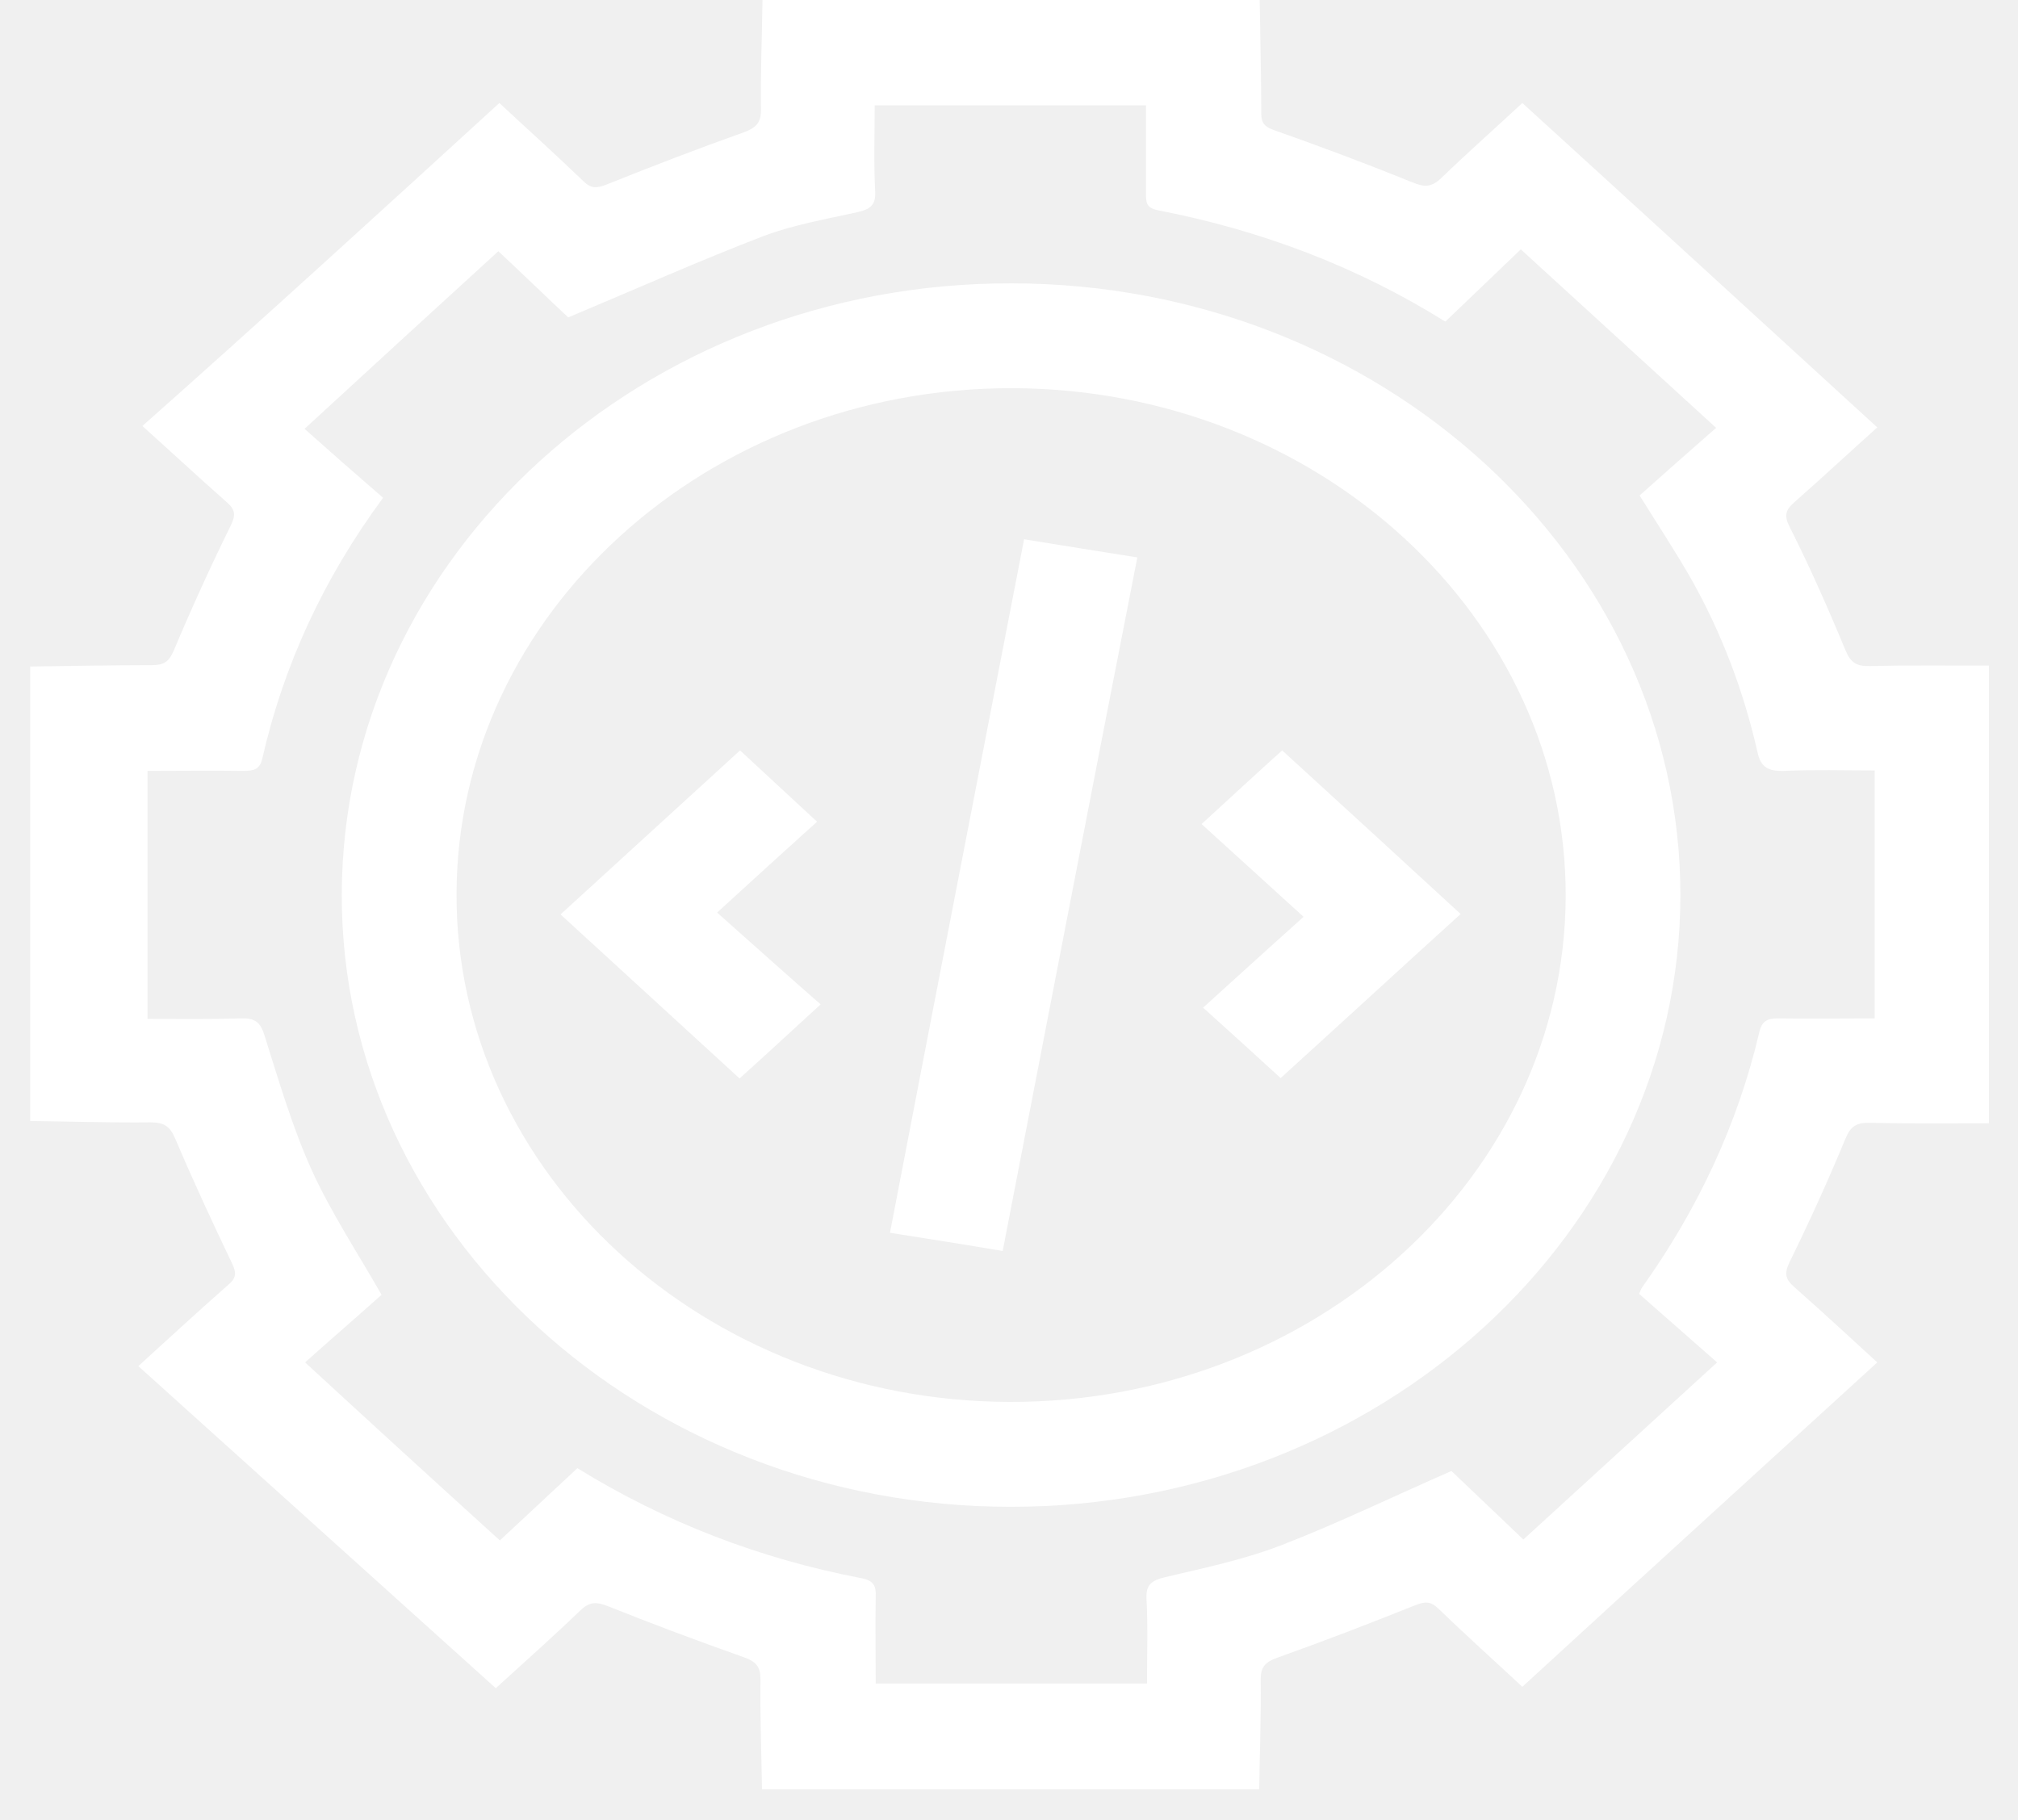
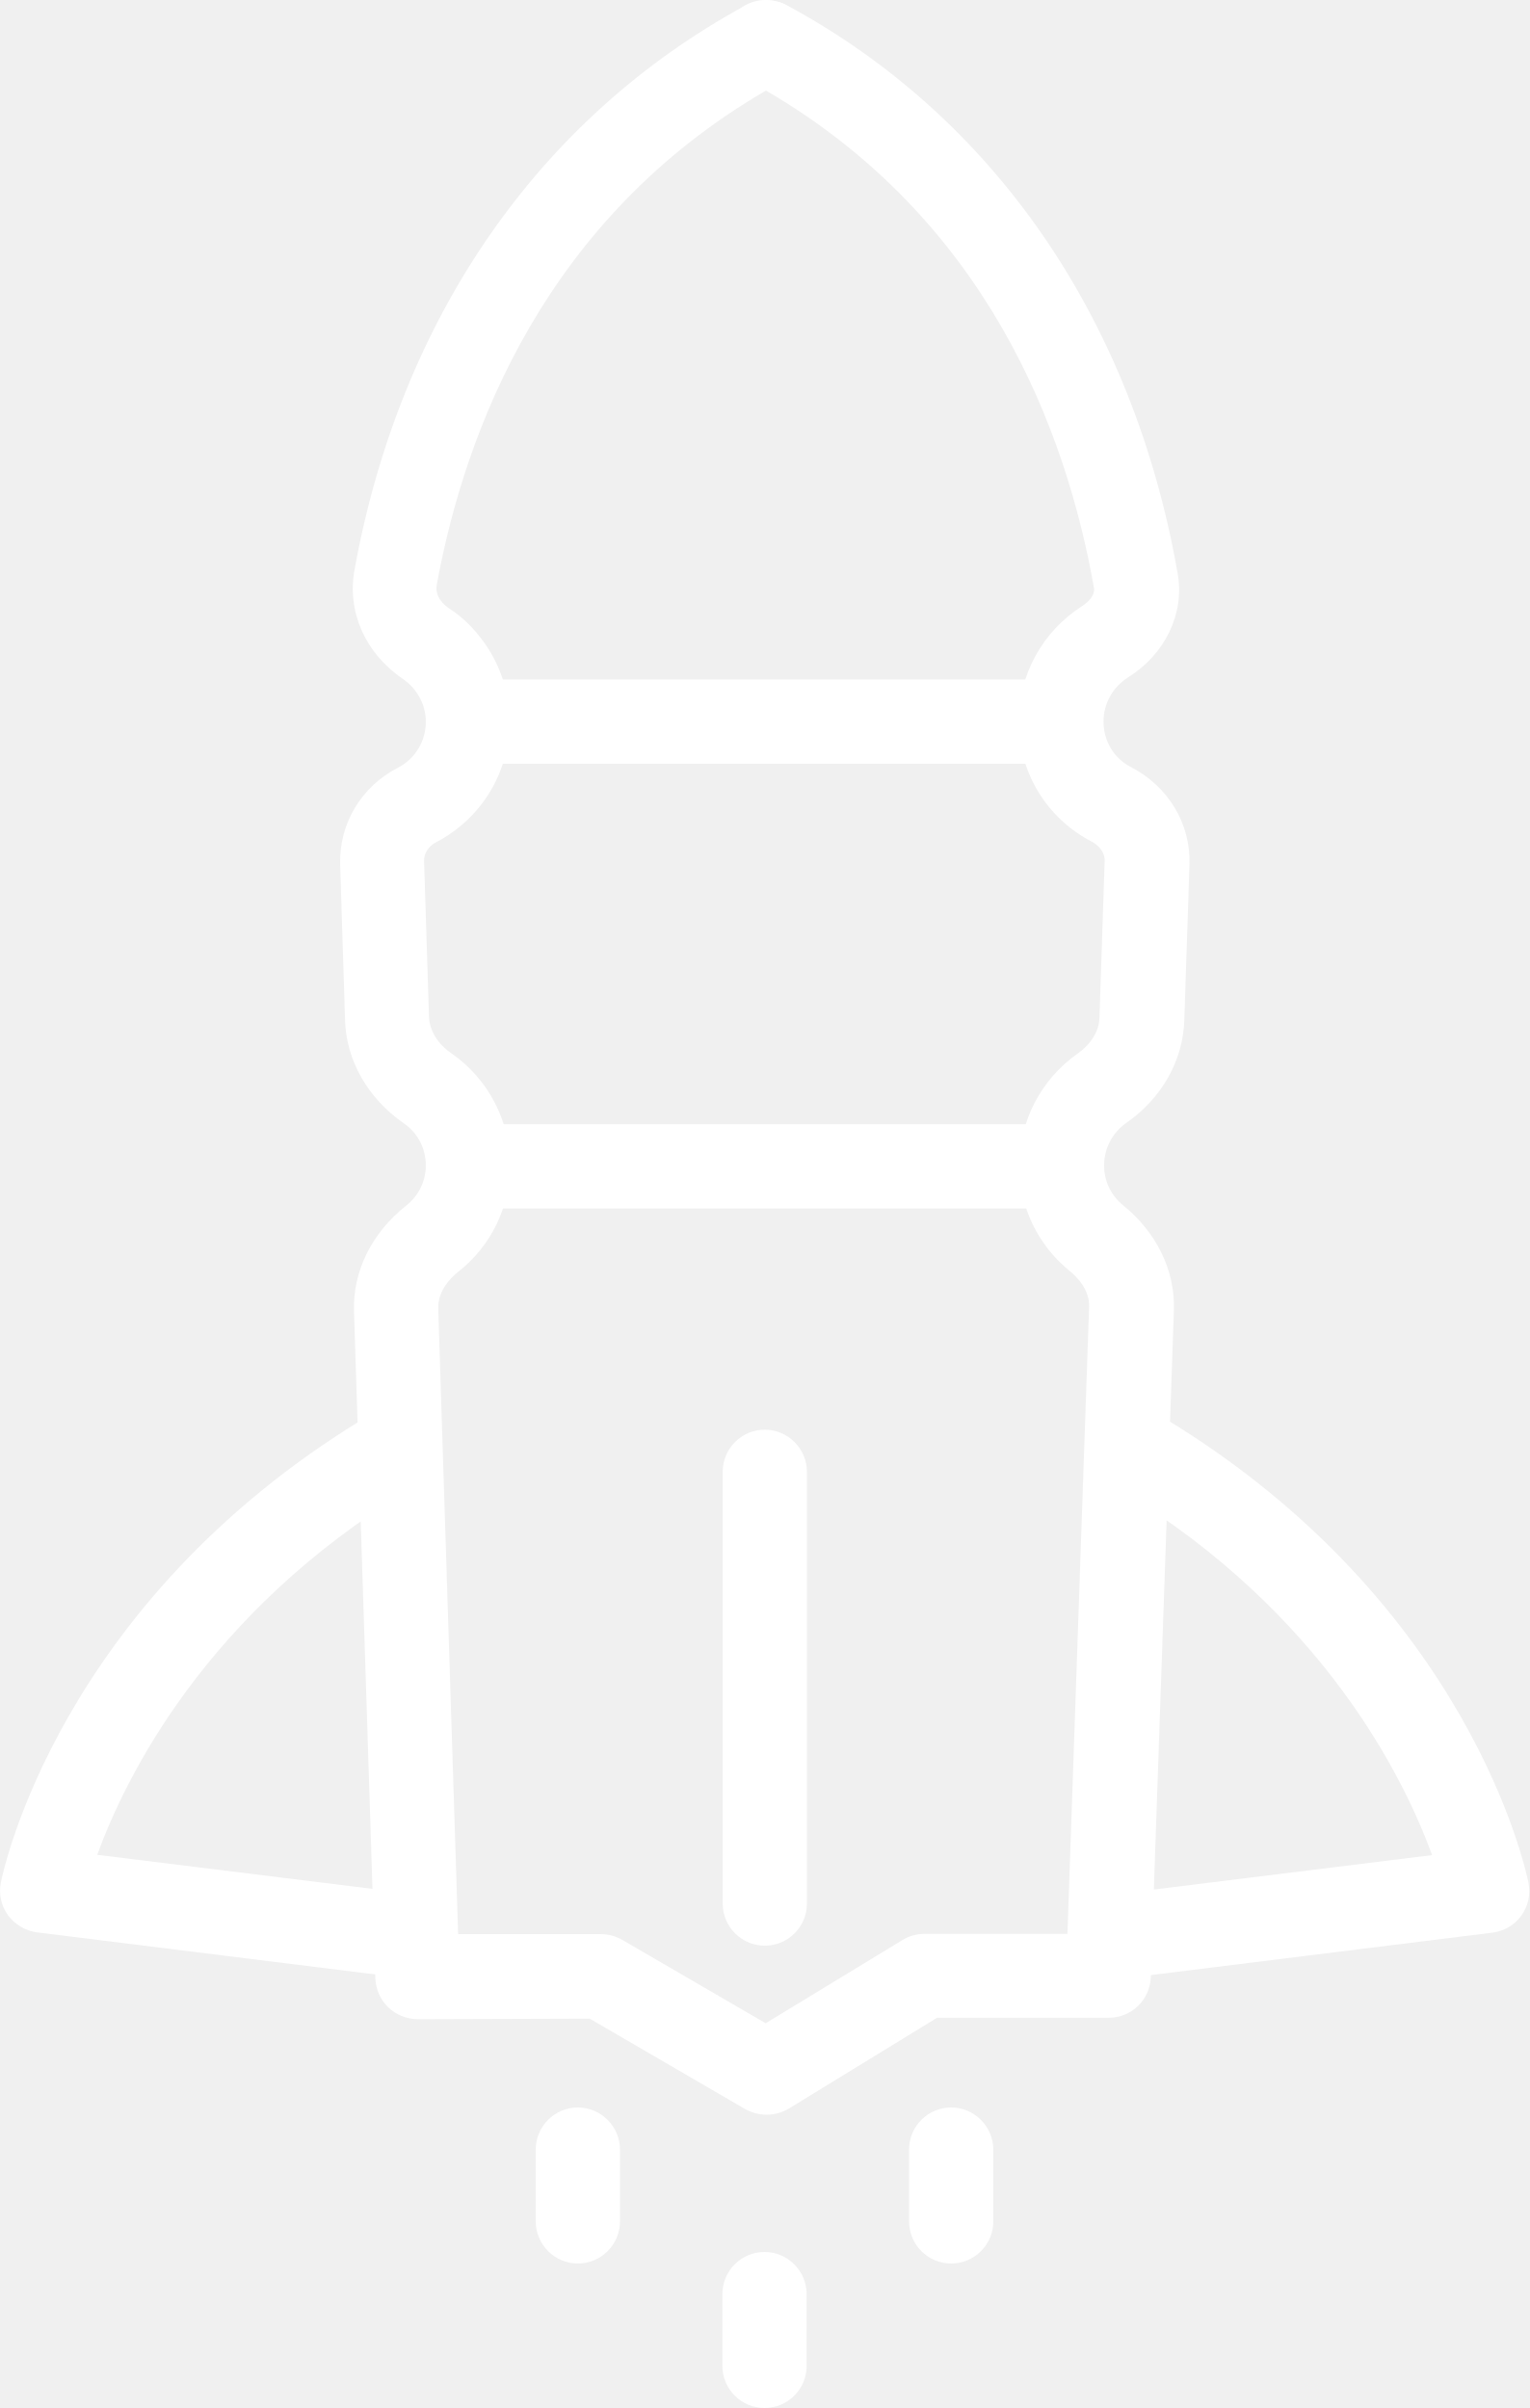
- <svg xmlns="http://www.w3.org/2000/svg" width="61" height="55" viewBox="0 0 61 55" fill="none">
-   <path d="M23.049 0C28.059 0 33.069 0 38.078 0C38.094 1.141 38.125 2.283 38.125 3.424C38.125 3.72 38.217 3.833 38.541 3.945C39.944 4.439 41.331 4.96 42.687 5.51C43.057 5.665 43.273 5.665 43.566 5.383C44.398 4.58 45.262 3.819 46.017 3.114C49.624 6.397 53.169 9.652 56.746 12.921C55.944 13.64 55.112 14.415 54.248 15.176C53.971 15.415 53.925 15.585 54.094 15.923C54.711 17.148 55.266 18.403 55.79 19.671C55.944 20.037 56.129 20.15 56.53 20.136C57.717 20.108 58.904 20.122 60.122 20.122C60.122 24.758 60.122 29.323 60.122 33.959C58.904 33.959 57.717 33.973 56.53 33.945C56.129 33.931 55.944 34.044 55.79 34.41C55.266 35.678 54.696 36.932 54.094 38.158C53.925 38.51 53.971 38.679 54.248 38.919C55.112 39.68 55.96 40.469 56.746 41.188C53.154 44.471 49.593 47.712 46.017 50.995C45.2 50.234 44.321 49.445 43.474 48.627C43.242 48.402 43.073 48.416 42.78 48.529C41.408 49.078 40.021 49.614 38.633 50.107C38.233 50.248 38.109 50.403 38.109 50.769C38.125 51.883 38.078 52.981 38.063 54.095C33.053 54.095 28.043 54.095 23.033 54.095C23.018 52.981 22.972 51.883 22.987 50.769C22.987 50.389 22.864 50.234 22.463 50.093C21.107 49.614 19.75 49.107 18.409 48.571C18.024 48.416 17.823 48.416 17.53 48.698C16.698 49.501 15.835 50.262 14.987 51.037C11.364 47.768 7.788 44.555 4.181 41.3C5.152 40.413 6.031 39.609 6.909 38.834C7.156 38.623 7.141 38.468 7.017 38.2C6.416 36.946 5.83 35.678 5.291 34.41C5.137 34.058 4.967 33.931 4.551 33.931C3.333 33.945 2.131 33.903 0.913 33.889C0.913 29.309 0.913 24.729 0.913 20.15C2.146 20.136 3.379 20.108 4.597 20.108C4.967 20.108 5.106 19.995 5.245 19.685C5.784 18.403 6.355 17.148 6.971 15.895C7.125 15.585 7.125 15.415 6.848 15.176C5.969 14.401 5.106 13.598 4.304 12.879C7.973 9.624 11.518 6.383 15.095 3.114C15.912 3.875 16.79 4.664 17.638 5.481C17.869 5.707 18.039 5.693 18.332 5.58C19.704 5.03 21.091 4.495 22.479 4.002C22.864 3.861 23.003 3.706 23.003 3.325C22.987 2.212 23.033 1.113 23.049 0ZM51.875 12.935C49.886 11.118 47.975 9.37 45.971 7.539C45.246 8.229 44.475 8.976 43.689 9.723C41.023 8.06 38.125 6.961 34.995 6.355C34.641 6.285 34.641 6.101 34.641 5.862C34.641 4.974 34.641 4.086 34.641 3.185C31.866 3.185 29.169 3.185 26.44 3.185C26.44 4.072 26.409 4.946 26.456 5.805C26.471 6.186 26.317 6.327 25.931 6.411C24.976 6.623 24.005 6.792 23.095 7.13C21.153 7.877 19.257 8.722 17.176 9.596C16.544 9.004 15.773 8.257 15.064 7.595C13.106 9.384 11.195 11.132 9.206 12.964C9.946 13.626 10.748 14.33 11.58 15.049C9.792 17.473 8.574 20.093 7.927 22.94C7.85 23.264 7.665 23.306 7.356 23.306C6.401 23.292 5.445 23.306 4.458 23.306C4.458 25.828 4.458 28.294 4.458 30.803C5.43 30.803 6.355 30.817 7.279 30.788C7.711 30.774 7.865 30.901 7.989 31.282C8.42 32.648 8.821 34.029 9.407 35.34C9.992 36.636 10.794 37.848 11.534 39.144C10.794 39.807 9.977 40.511 9.222 41.188C11.195 43.005 13.106 44.752 15.11 46.57C15.866 45.866 16.652 45.133 17.453 44.386C20.105 46.021 22.956 47.12 26.039 47.712C26.409 47.782 26.486 47.951 26.471 48.261C26.456 49.135 26.471 50.008 26.471 50.896C29.246 50.896 31.943 50.896 34.672 50.896C34.672 50.008 34.703 49.163 34.656 48.318C34.641 47.923 34.795 47.782 35.211 47.683C36.398 47.402 37.616 47.148 38.741 46.711C40.452 46.049 42.102 45.246 43.874 44.471C44.553 45.119 45.323 45.852 46.048 46.542C48.021 44.738 49.932 42.991 51.905 41.188C51.135 40.511 50.333 39.807 49.547 39.116C49.593 39.017 49.609 38.961 49.639 38.919C51.335 36.538 52.538 33.959 53.185 31.183C53.262 30.887 53.401 30.788 53.724 30.788C54.696 30.803 55.682 30.788 56.669 30.788C56.669 28.266 56.669 25.8 56.669 23.292C55.728 23.292 54.834 23.264 53.925 23.306C53.431 23.32 53.216 23.179 53.123 22.729C52.707 20.897 52.044 19.135 51.104 17.473C50.626 16.641 50.087 15.824 49.562 14.979C50.333 14.288 51.119 13.598 51.875 12.935Z" fill="white" />
-   <path d="M50.795 27.067C50.78 37.254 41.7 45.554 30.555 45.554C19.395 45.554 10.3 37.212 10.331 27.024C10.362 16.823 19.457 8.537 30.586 8.566C41.731 8.58 50.795 16.879 50.795 27.067ZM30.509 42.383C39.743 42.411 47.296 35.549 47.327 27.109C47.358 18.669 39.851 11.764 30.617 11.736C21.384 11.708 13.83 18.57 13.8 27.01C13.769 35.451 21.276 42.355 30.509 42.383Z" fill="white" />
-   <path d="M30.309 37.819C29.137 37.621 28.058 37.452 26.902 37.269C28.243 30.28 29.6 23.32 30.956 16.303C32.097 16.486 33.207 16.669 34.379 16.852C33.007 23.855 31.666 30.816 30.309 37.819Z" fill="white" />
-   <path d="M24.698 24.842C23.727 25.715 22.709 26.645 21.677 27.589C22.756 28.547 23.788 29.476 24.806 30.364C23.912 31.181 23.126 31.913 22.355 32.603C20.551 30.955 18.733 29.279 16.944 27.645C18.717 26.025 20.551 24.349 22.37 22.686C23.095 23.363 23.896 24.095 24.698 24.842Z" fill="white" />
-   <path d="M38.711 32.592C37.971 31.916 37.184 31.197 36.367 30.464C37.37 29.549 38.402 28.619 39.404 27.717C38.341 26.744 37.308 25.815 36.321 24.913C37.215 24.096 38.002 23.363 38.757 22.686C40.545 24.321 42.379 25.998 44.152 27.632C42.395 29.224 40.56 30.915 38.711 32.592Z" fill="white" />
+ <svg xmlns="http://www.w3.org/2000/svg" viewBox="0 0 53 83.49">
+   <defs>
+     <style>.d{fill:white;}</style>
+   </defs>
+   <g id="a" />
+   <g id="b">
+     <g id="c">
+       <g>
+         <g>
+           <path class="d" d="M26.5,2.96c-.39,0-.77-.15-1.06-.45-.56-.59-.54-1.51,.05-2.07,.06-.06,.14-.12,.22-.18,.57-.4,1.36-.34,1.87,.17,.57,.57,.57,1.5,0,2.07-.07,.07-.16,.14-.26,.2-.25,.17-.54,.26-.83,.26Z" />
+           <path class="d" d="M26.56,73.32c-.25,0-.51-.07-.74-.2l-5.38-3.13-5.96,.02c-.81-.01-1.44-.63-1.47-1.42l-.74-23.14c-.04-1.37,.61-2.7,1.81-3.65,.43-.34,.68-.85,.68-1.39,0-.59-.28-1.13-.76-1.46-1.25-.87-2-2.18-2.04-3.58l-.17-5.42c-.03-1.41,.74-2.68,2-3.33,.6-.31,.97-.92,.97-1.59,0-.33-.09-.66-.27-.94-.15-.24-.32-.41-.51-.54-1.33-.9-1.96-2.35-1.69-3.8C13.87,11.03,18.67,4.1,25.8,.21c.05-.03,.1-.05,.15-.07,.41-.17,.94-.17,1.32,.04,7.19,3.88,12,10.88,13.55,19.7,.25,1.38-.43,2.81-1.74,3.62-.52,.34-.83,.9-.83,1.52,0,.67,.36,1.27,.94,1.57,1.3,.67,2.08,1.96,2.04,3.37l-.18,5.43c-.05,1.39-.78,2.69-2.02,3.55-.48,.34-.76,.89-.76,1.47,0,.54,.24,1.04,.66,1.38,1.16,.94,1.8,2.26,1.76,3.62l-.8,23.14c-.03,.79-.67,1.41-1.46,1.41h-5.95l-5.14,3.15c-.23,.14-.5,.21-.76,.21Zm-5.73-6.26c.26,0,.51,.07,.74,.2l4.97,2.89,4.75-2.89c.23-.14,.49-.21,.76-.21h4.95l.75-21.74c.02-.59-.41-1.03-.67-1.24-1.11-.9-1.75-2.23-1.75-3.66,0-1.53,.75-2.98,2.01-3.87,.48-.34,.76-.79,.77-1.26l.18-5.43c.01-.31-.22-.55-.45-.67-1.56-.81-2.53-2.4-2.53-4.17,0-1.61,.82-3.11,2.19-3.99,.25-.16,.46-.4,.42-.63-.96-5.45-3.71-12.79-11.37-17.25-7.62,4.43-10.42,11.73-11.41,17.13-.08,.43,.27,.72,.42,.82,.54,.34,1.01,.84,1.39,1.44,.46,.74,.71,1.6,.71,2.49,0,1.76-.97,3.36-2.54,4.18-.27,.14-.43,.39-.42,.66l.17,5.4c.02,.47,.3,.94,.79,1.27,1.26,.88,2.02,2.33,2.02,3.87,0,1.44-.65,2.79-1.79,3.69-.27,.21-.71,.66-.7,1.26l.69,21.71h4.94Z" />
+         </g>
+         <path class="d" d="M26.51,67.46c-.81,0-1.46-.66-1.46-1.46v-14.97c0-.81,.66-1.46,1.46-1.46s1.46,.66,1.46,1.46v14.97c0,.81-.66,1.46-1.46,1.46Z" />
+         <g>
+           <path class="d" d="M36.02,26.48H17c-.81,0-1.46-.66-1.46-1.46s.66-1.46,1.46-1.46h19.03c.81,0,1.46,.66,1.46,1.46s-.66,1.46-1.46,1.46Z" />
+           <path class="d" d="M35.58,41.9H17.43c-.81,0-1.46-.66-1.46-1.46s.66-1.46,1.46-1.46h18.15c.81,0,1.46,.66,1.46,1.46s-.66,1.46-1.46,1.46Z" />
+         </g>
+         <g>
+           <path class="d" d="M14.1,68.58c-.06,0-.12,0-.18-.01l-12.63-1.57c-.4-.05-.77-.27-1.01-.59-.24-.33-.33-.74-.25-1.14,.08-.39,2.01-9.66,12.59-16.09,.69-.42,1.59-.2,2.01,.49,.42,.69,.2,1.59-.49,2.01-7,4.25-9.79,9.94-10.77,12.63l10.91,1.35c.8,.1,1.37,.83,1.27,1.63-.09,.74-.72,1.28-1.45,1.28Z" />
+           <path class="d" d="M38.91,68.58c-.73,0-1.36-.54-1.45-1.28-.1-.8,.47-1.53,1.27-1.63l10.91-1.35c-.98-2.68-3.77-8.38-10.77-12.63-.69-.42-.91-1.32-.49-2.01,.42-.69,1.32-.91,2.01-.49,10.58,6.43,12.51,15.7,12.59,16.09,.08,.4-.01,.81-.25,1.14s-.6,.54-1.01,.59l-12.63,1.57c-.06,0-.12,.01-.18,.01Z" />
+         </g>
+         <g>
+           <path class="d" d="M20.03,78.48c-.81,0-1.46-.66-1.46-1.46v-2.49c0-.81,.66-1.46,1.46-1.46s1.46,.66,1.46,1.46v2.49c0,.81-.66,1.46-1.46,1.46Z" />
+           <path class="d" d="M32.97,78.48c-.81,0-1.46-.66-1.46-1.46v-2.49c0-.81,.66-1.46,1.46-1.46s1.46,.66,1.46,1.46v2.49c0,.81-.66,1.46-1.46,1.46Z" />
+         </g>
+         <path class="d" d="M26.5,83.49c-.81,0-1.46-.66-1.46-1.46v-2.49c0-.81,.66-1.46,1.46-1.46s1.46,.66,1.46,1.46v2.49c0,.81-.66,1.46-1.46,1.46Z" />
+       </g>
+     </g>
+   </g>
</svg>
